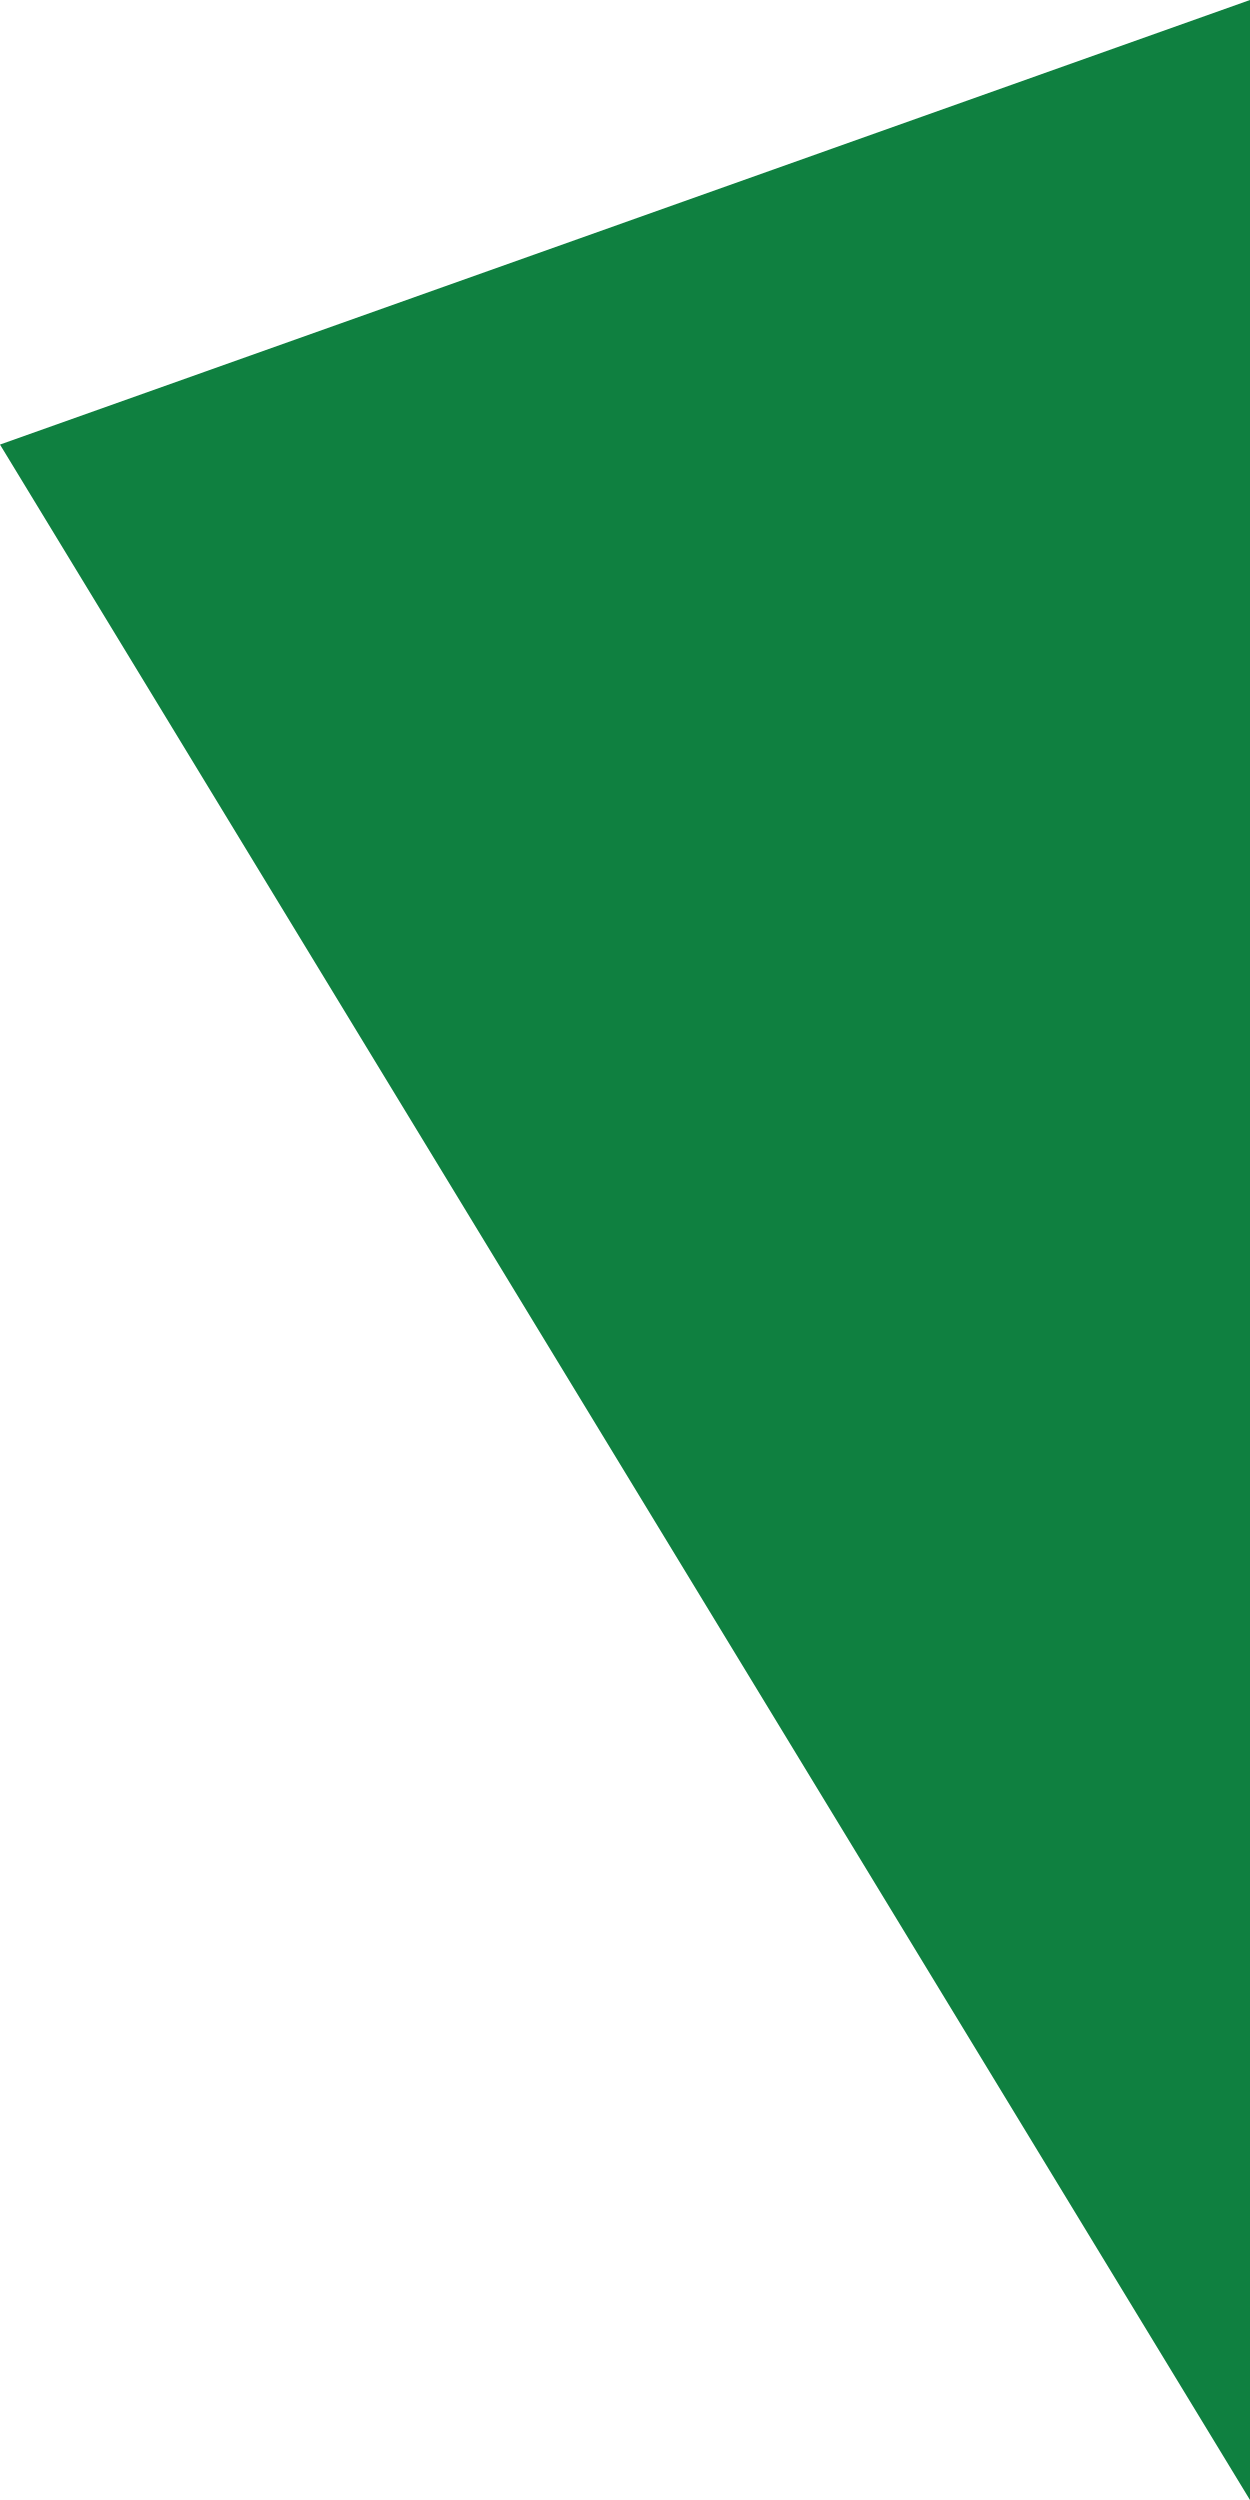
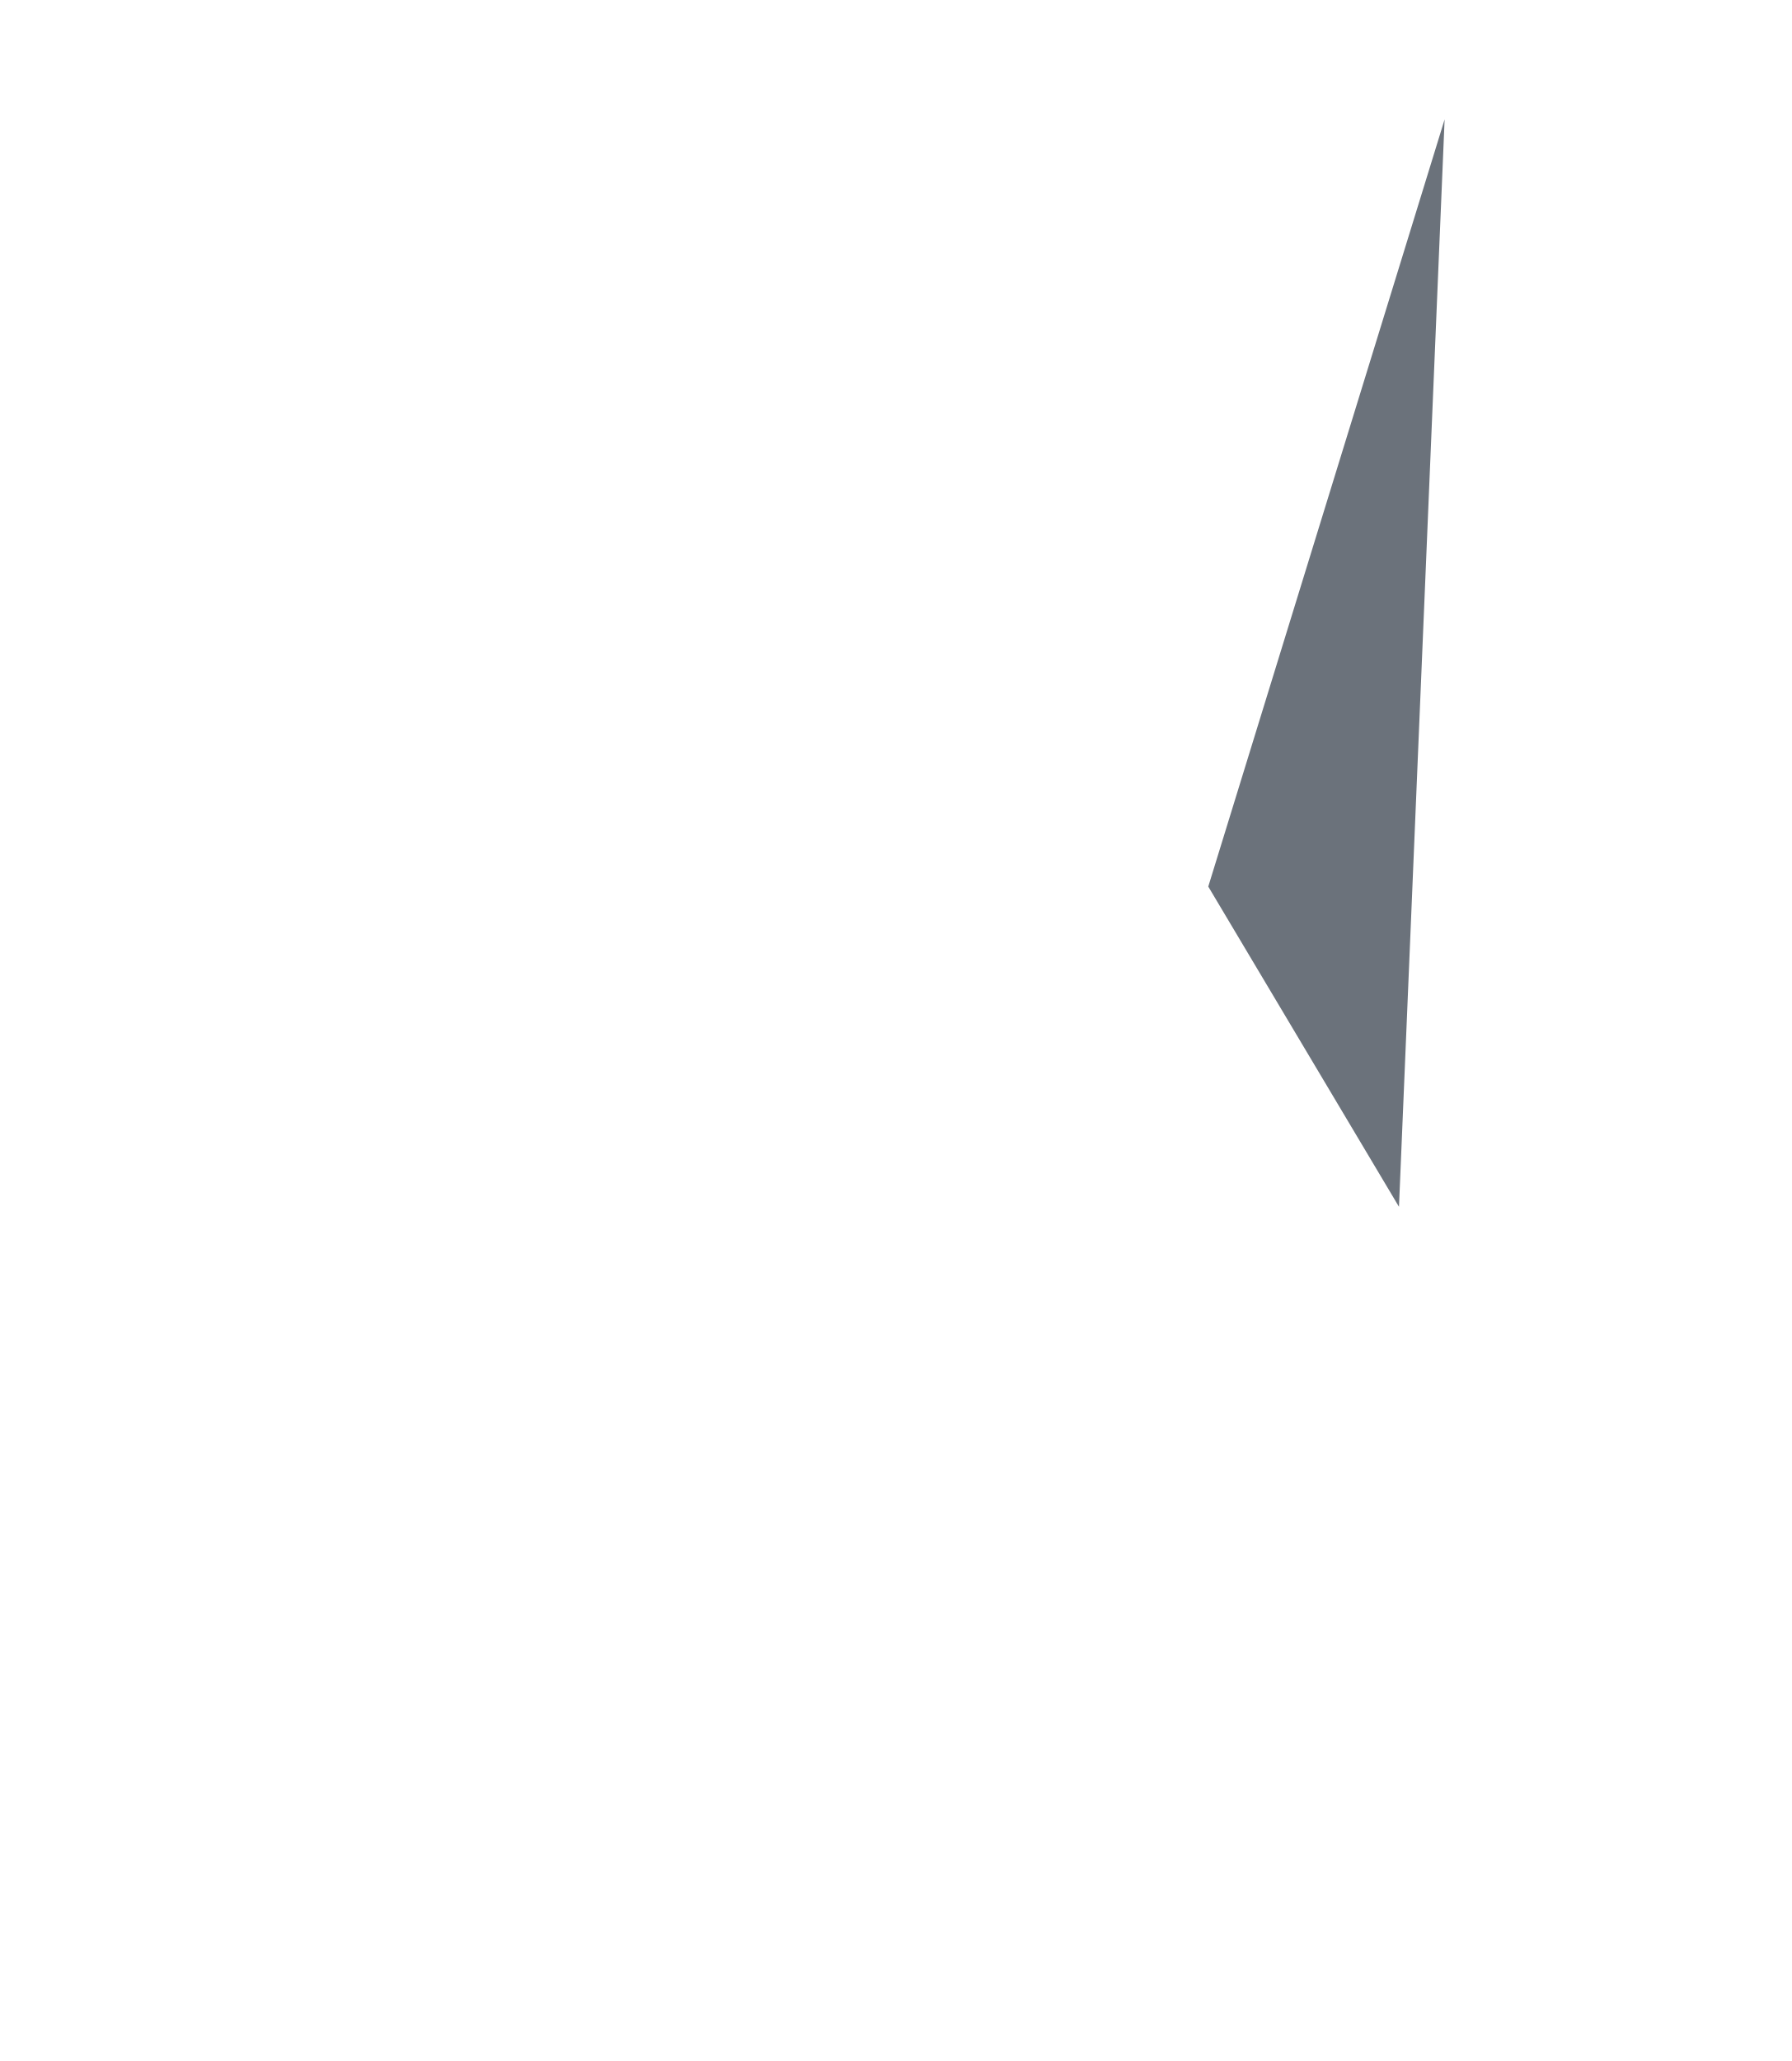
- <svg xmlns="http://www.w3.org/2000/svg" version="1.1" id="Layer_1" x="0px" y="0px" width="66.085px" height="132.17px" viewBox="0 0 66.085 132.17" enable-background="new 0 0 66.085 132.17" xml:space="preserve">
-   <polygon fill="#0F8040" points="66.085,0 66.085,132.17 0,23.504 " />
+ <svg xmlns="http://www.w3.org/2000/svg" version="1.1" x="0px" y="0px" width="200px" height="230px" viewBox="0 0 200 230" style="enable-background:new 0 0 200 230;" xml:space="preserve">
+   <g id="_x31_-1">
+     <polygon id="_x3C_Path_x3E__1_" style="fill:#6B727B;" points="161.236,13.324 134.857,98.938 156.142,134.674  " />
+   </g>
+   <g id="Layer_1">
+ </g>
</svg>
